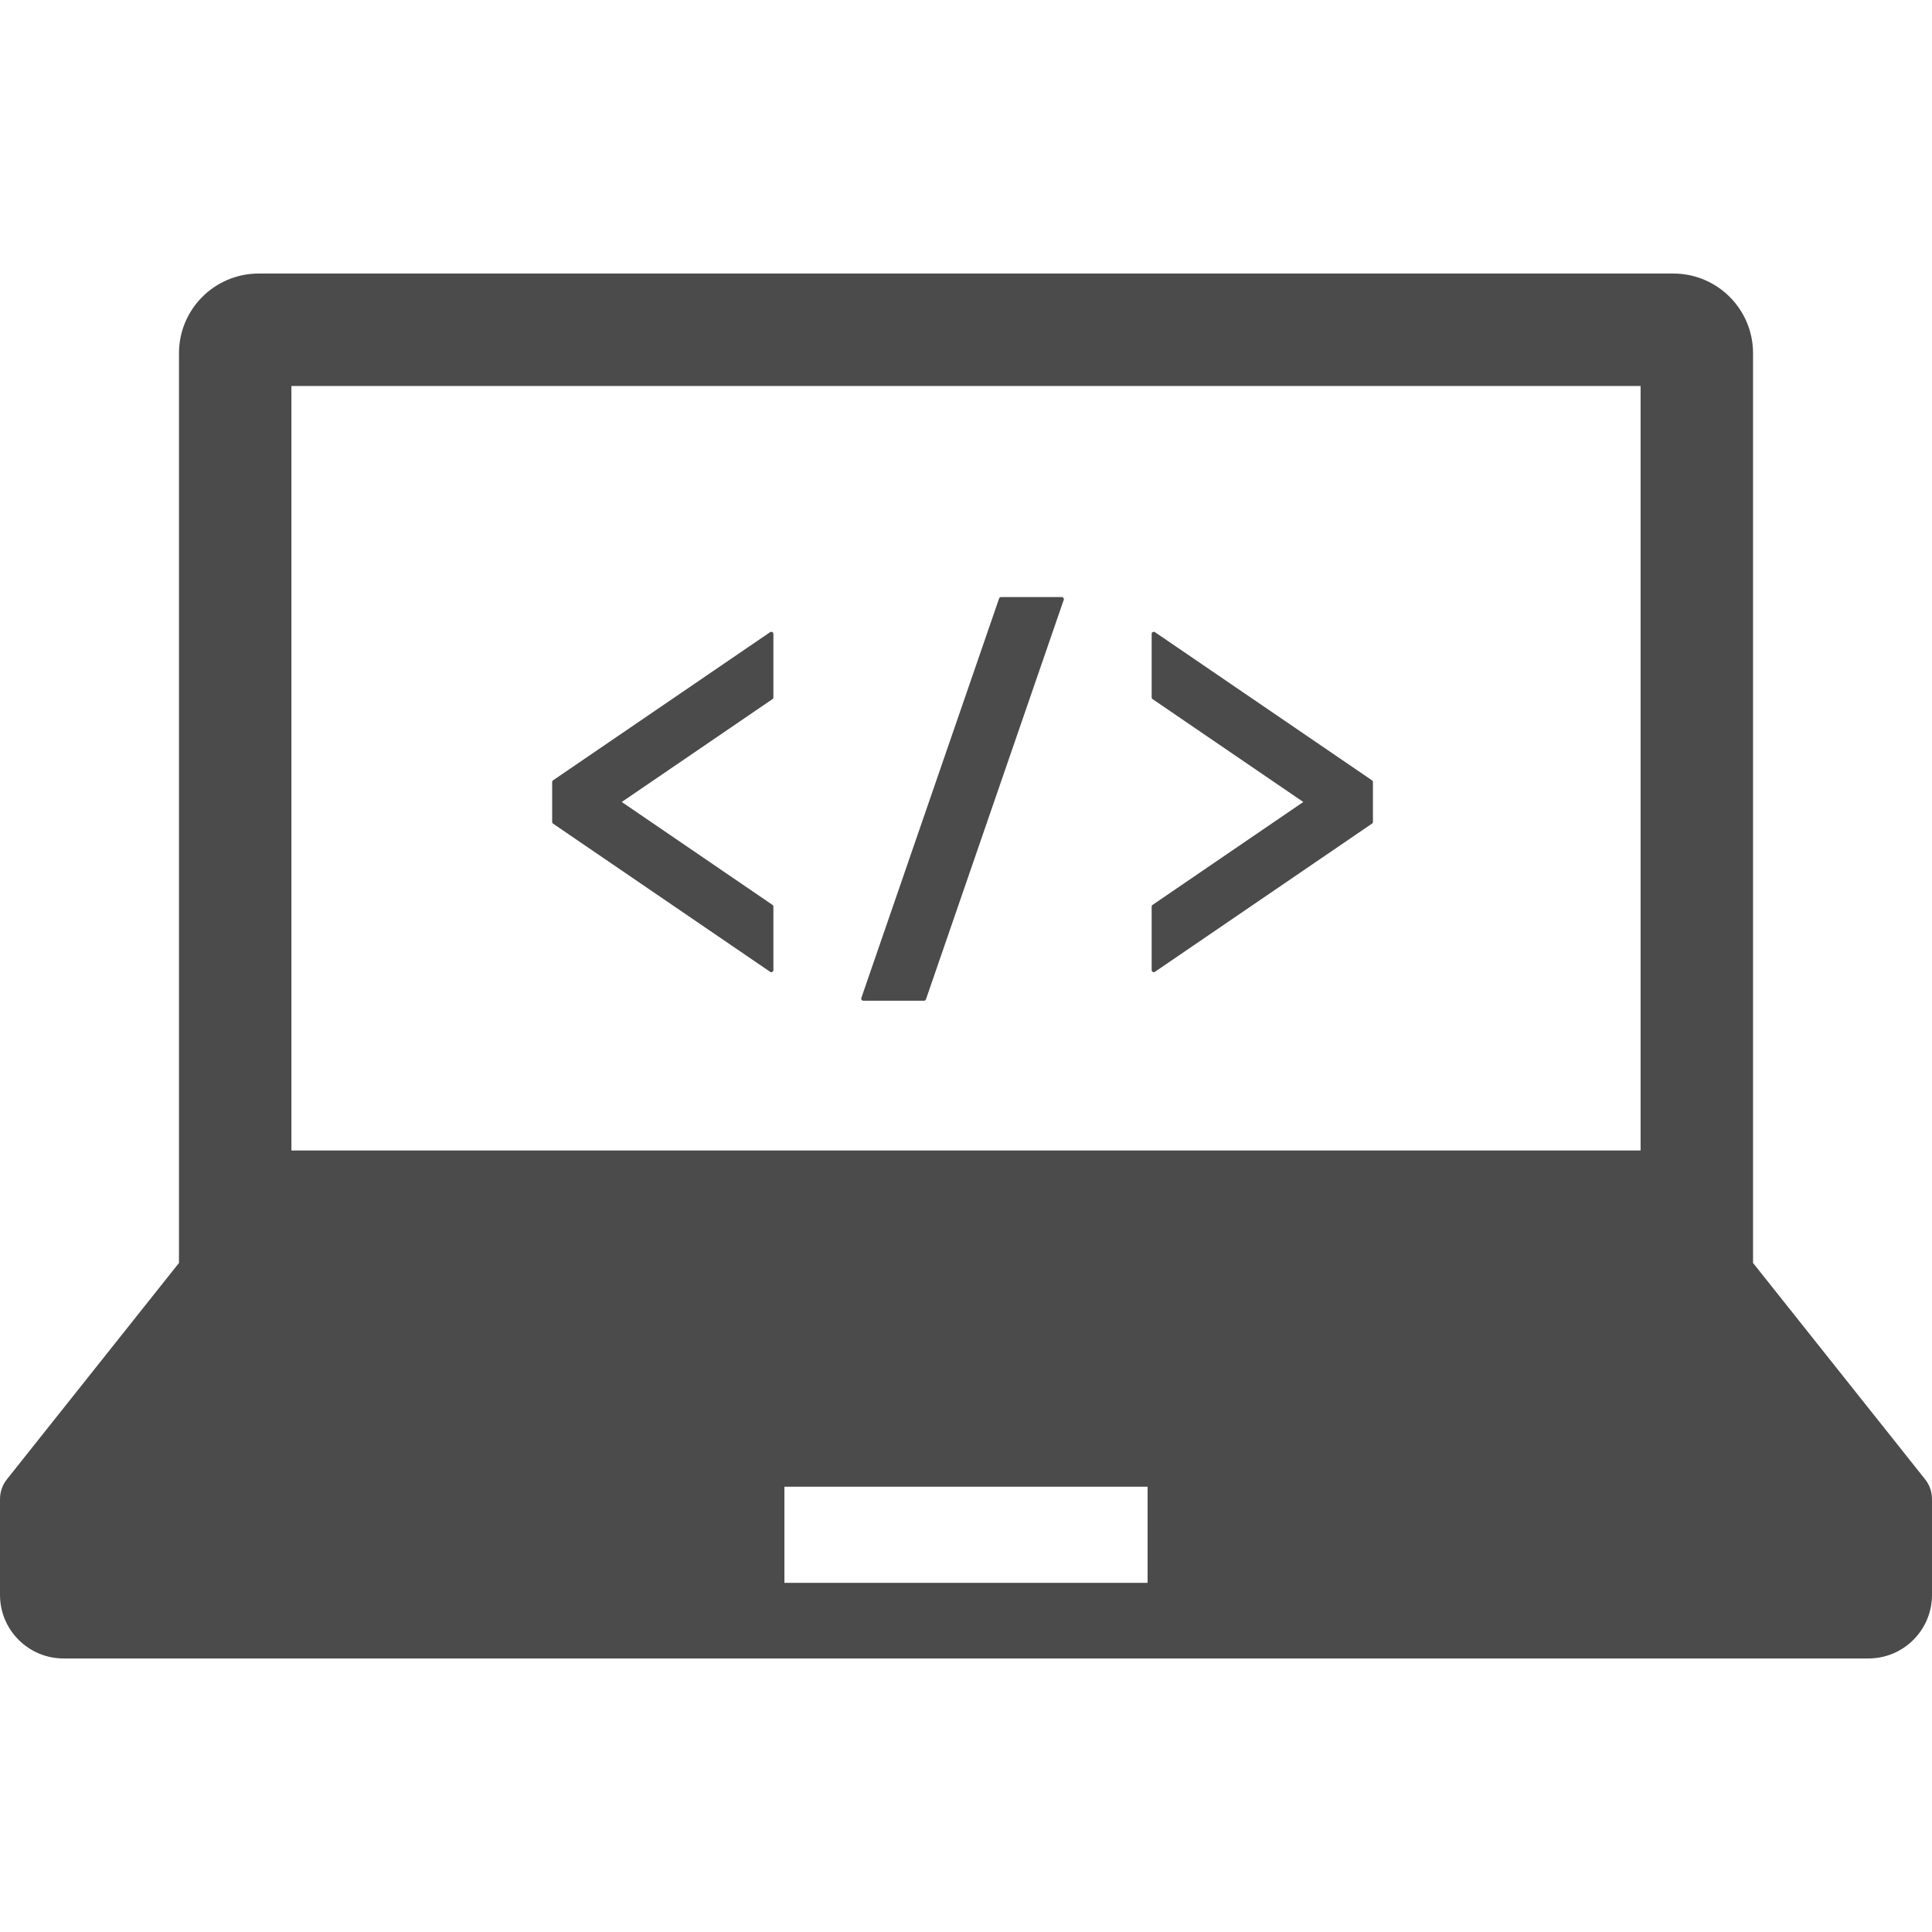
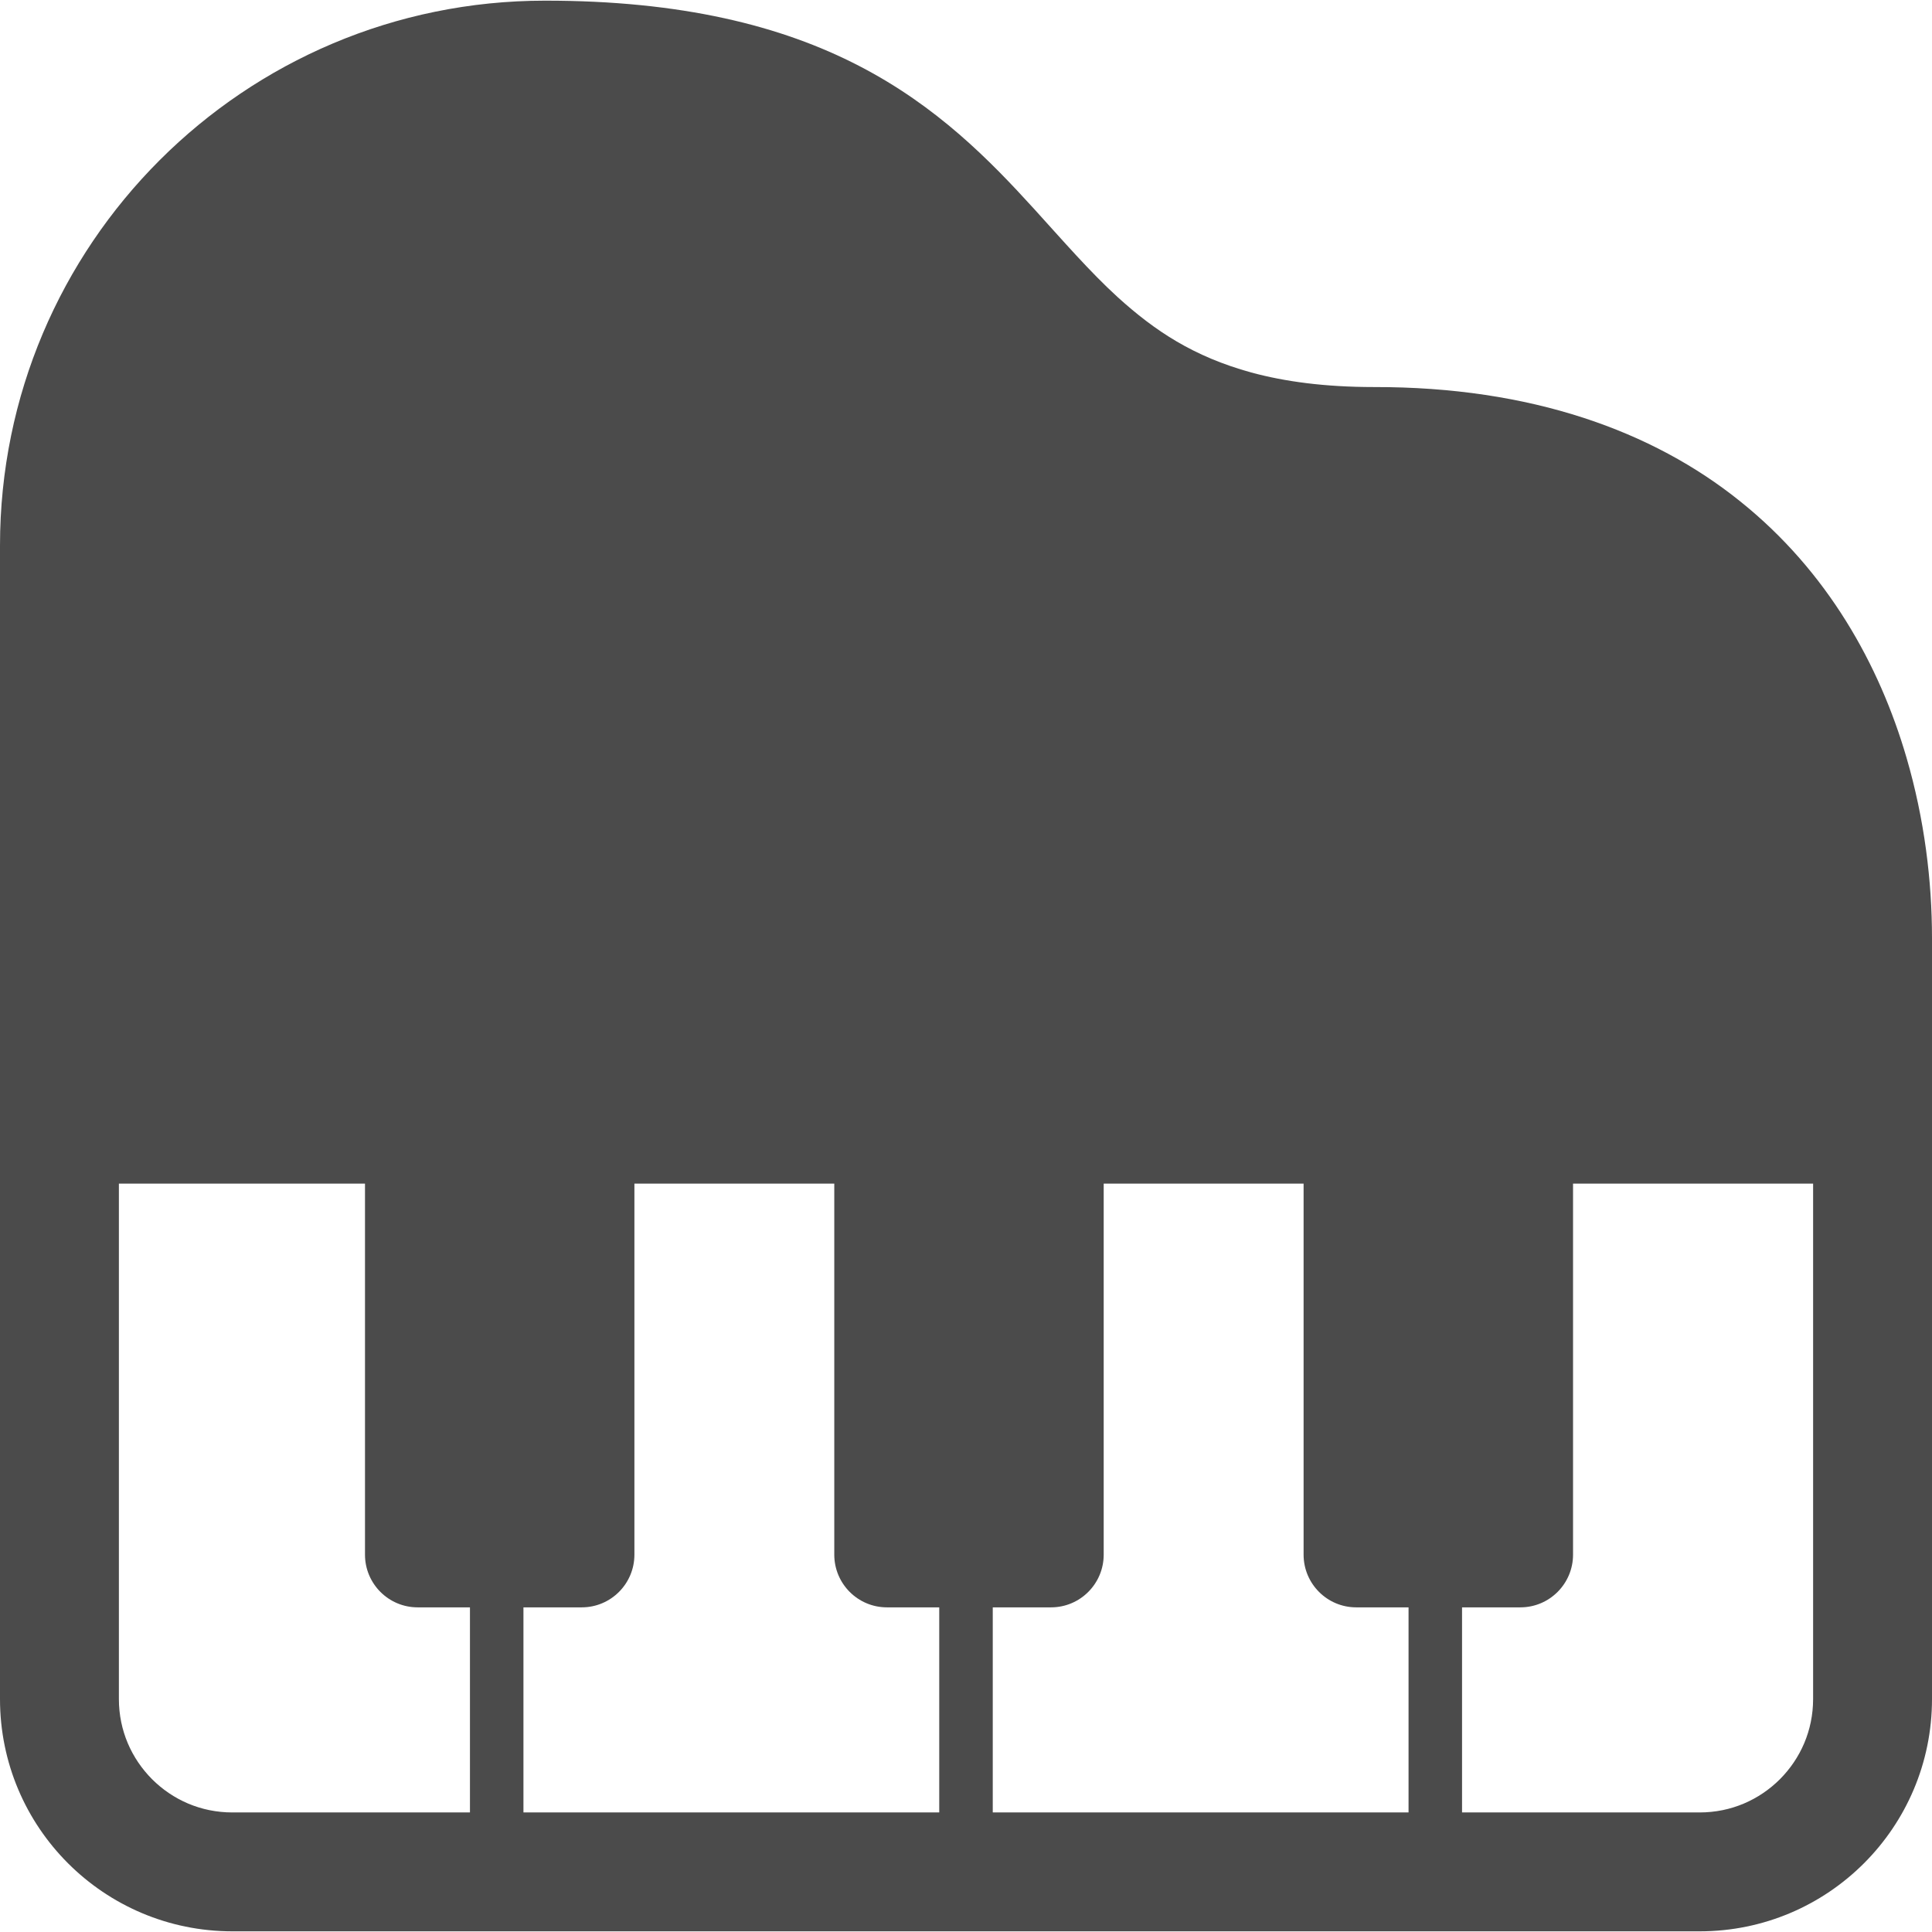
<svg xmlns="http://www.w3.org/2000/svg" version="1.1" id="_x32_" x="0px" y="0px" viewBox="0 0 512 512" style="width: 256px; height: 256px; opacity: 1;" xml:space="preserve">
  <style type="text/css">
	.st0{fill:#4B4B4B;}
</style>
  <g>
-     <path class="st0" d="M510.168,392.022l-45.594-57.326V93.611c0-11.662-9.458-21.12-21.12-21.12H68.546   c-11.662,0-21.115,9.458-21.115,21.12v241.085L1.837,392.022C0.648,393.517,0,395.367,0,397.287v25.373   c0,9.311,7.542,16.849,16.849,16.849h478.302c9.31,0,16.849-7.538,16.849-16.849v-25.373   C512,395.367,511.36,393.517,510.168,392.022z M77.226,102.291h357.548v202.606H77.226V102.291z M304.121,419.47h-96.242v-25.478   h96.242V419.47z" style="fill: rgb(75, 75, 75);" />
-     <path class="st0" d="M204.404,167.431c-0.117,0-0.225,0.036-0.31,0.096l-57.525,39.266c-0.152,0.112-0.242,0.277-0.242,0.467   v10.556c0,0.189,0.09,0.363,0.242,0.458l57.525,39.266c0.086,0.069,0.194,0.104,0.31,0.104c0.087,0,0.177-0.026,0.255-0.069   c0.181-0.096,0.298-0.286,0.298-0.493v-16.824c0-0.172-0.09-0.354-0.242-0.458l-39.94-27.267l39.94-27.258   c0.152-0.112,0.242-0.277,0.242-0.467v-16.815c0-0.207-0.117-0.406-0.298-0.492C204.581,167.449,204.49,167.431,204.404,167.431z" style="fill: rgb(75, 75, 75);" />
-     <path class="st0" d="M306.07,167.527c-0.091-0.06-0.195-0.096-0.312-0.096c-0.09,0-0.177,0.018-0.259,0.07   c-0.177,0.086-0.294,0.285-0.294,0.492v16.824c0,0.182,0.091,0.355,0.242,0.458l39.94,27.258l-39.94,27.267   c-0.151,0.104-0.242,0.285-0.242,0.466v16.815c0,0.207,0.117,0.397,0.294,0.493c0.082,0.043,0.169,0.069,0.259,0.069   c0.117,0,0.22-0.034,0.312-0.104l57.52-39.266c0.164-0.095,0.25-0.268,0.25-0.458v-10.556c0-0.19-0.086-0.355-0.25-0.467   L306.07,167.527z" style="fill: rgb(75, 75, 75);" />
-     <path class="st0" d="M281.375,158.224h-16.08c-0.237,0-0.449,0.147-0.522,0.372L228.26,264.473   c-0.056,0.164-0.026,0.354,0.074,0.492c0.109,0.147,0.277,0.242,0.454,0.242h16.08c0.238,0,0.45-0.156,0.523-0.38l36.508-105.859   c0.061-0.172,0.03-0.363-0.069-0.51C281.721,158.311,281.553,158.224,281.375,158.224z" style="fill: rgb(75, 75, 75);" />
+     <path class="st0" d="M505.239,200.77c-7.154-24.514-20.861-49.314-44.076-67.913c-23.168-18.646-55.452-30.354-96.99-30.284   c-13.176,0-23.761-1.469-32.553-3.853c-15.345-4.224-25.56-11.023-35.445-19.992c-7.361-6.722-14.33-14.776-22.168-23.407   c-11.731-12.884-25.699-27.176-46.298-37.83C207.109,6.8,180.494,0.146,144.404,0.176C64.644,0.184,0.007,64.821,0,144.58v155.519   v36.783v113.389c0.007,33.999,27.545,61.536,61.56,61.552H450.44c34.015-0.016,61.552-27.554,61.56-61.552V336.882v-88.328   C511.992,233.531,510.031,217.155,505.239,200.77z M124.542,480.317H61.56c-8.353-0.008-15.769-3.339-21.253-8.8   c-5.462-5.492-8.793-12.9-8.8-21.246V336.882v-23.207h65.22v98.328c0,7.7,6.246,13.962,13.954,13.962h13.862V480.317z    M248.908,480.317h-110.19v-54.352h15.453c7.708,0,13.954-6.261,13.954-13.962v-98.328h52.968v98.328   c0,7.7,6.246,13.962,13.954,13.962h13.862V480.317z M373.281,480.317h-110.19v-54.352h15.454c7.699,0,13.946-6.261,13.946-13.962   v-98.328h52.975v98.328c0,7.7,6.246,13.962,13.946,13.962h13.868V480.317z M480.493,336.882v113.389   c-0.008,8.346-3.338,15.753-8.8,21.246c-5.484,5.461-12.9,8.792-21.253,8.8h-62.983v-54.352h15.461   c7.707,0,13.954-6.261,13.954-13.962v-98.328h63.621V336.882z" style="fill: rgb(75, 75, 75);" />
  </g>
</svg>
